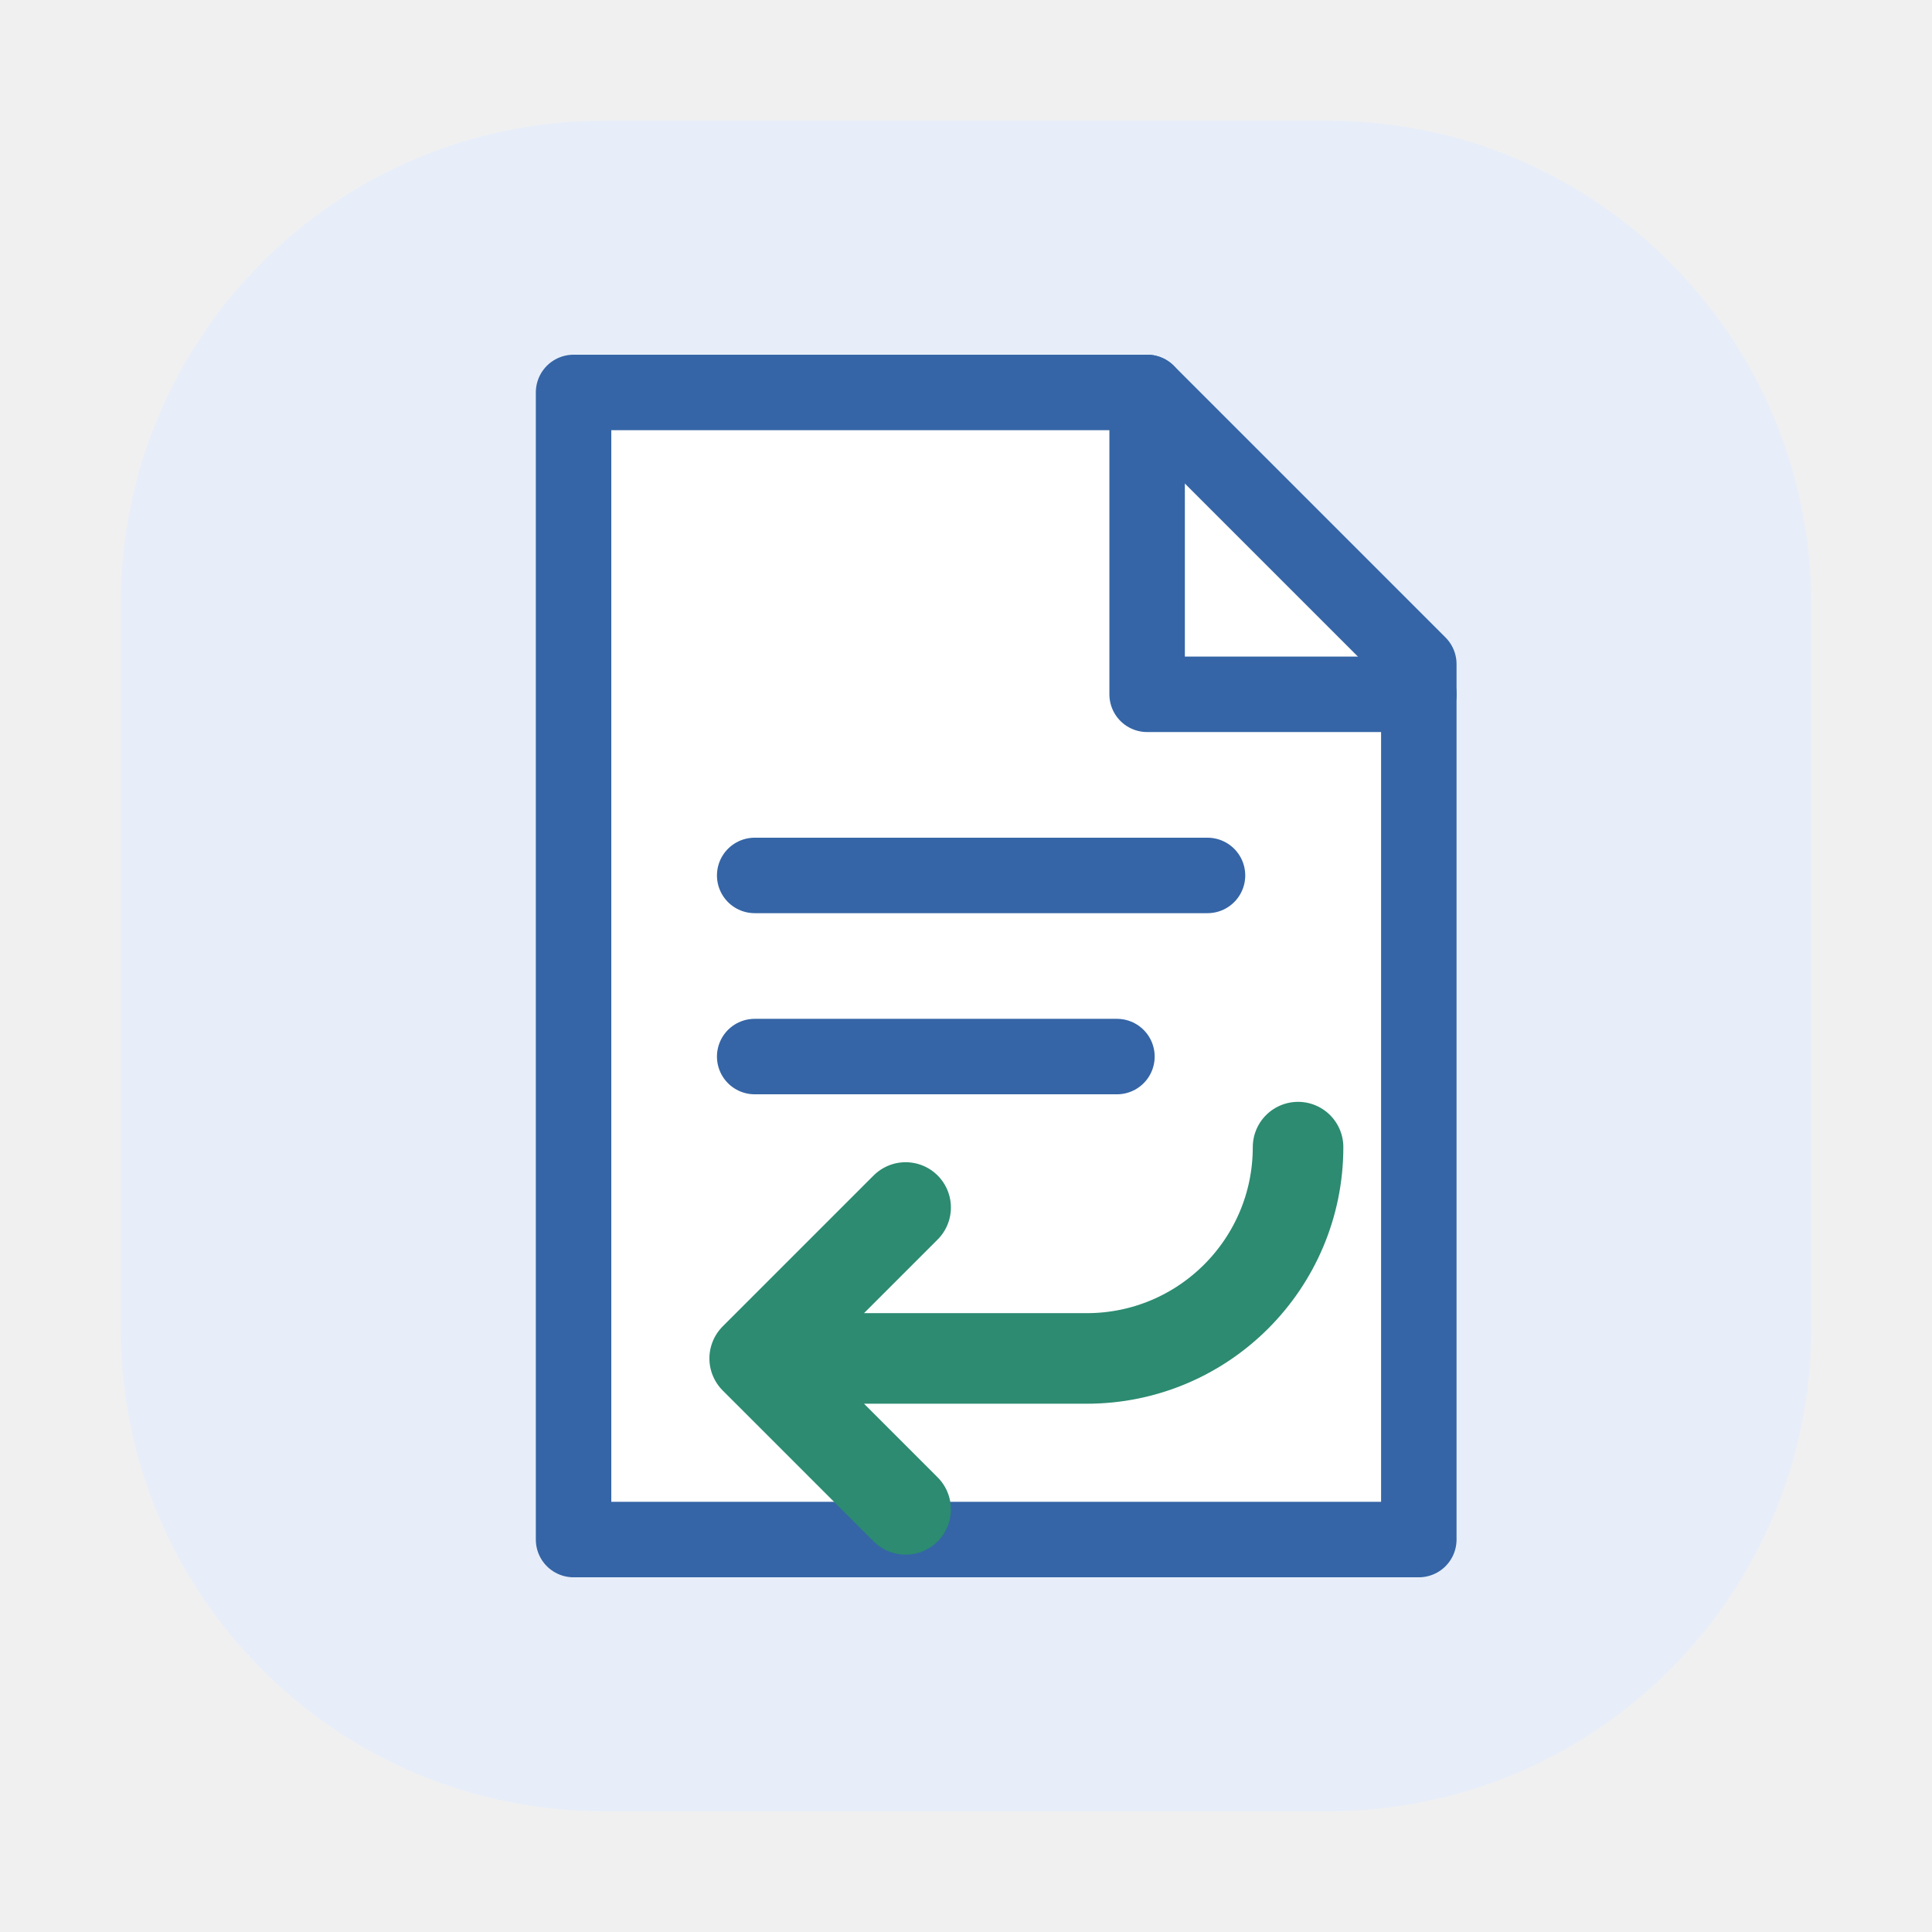
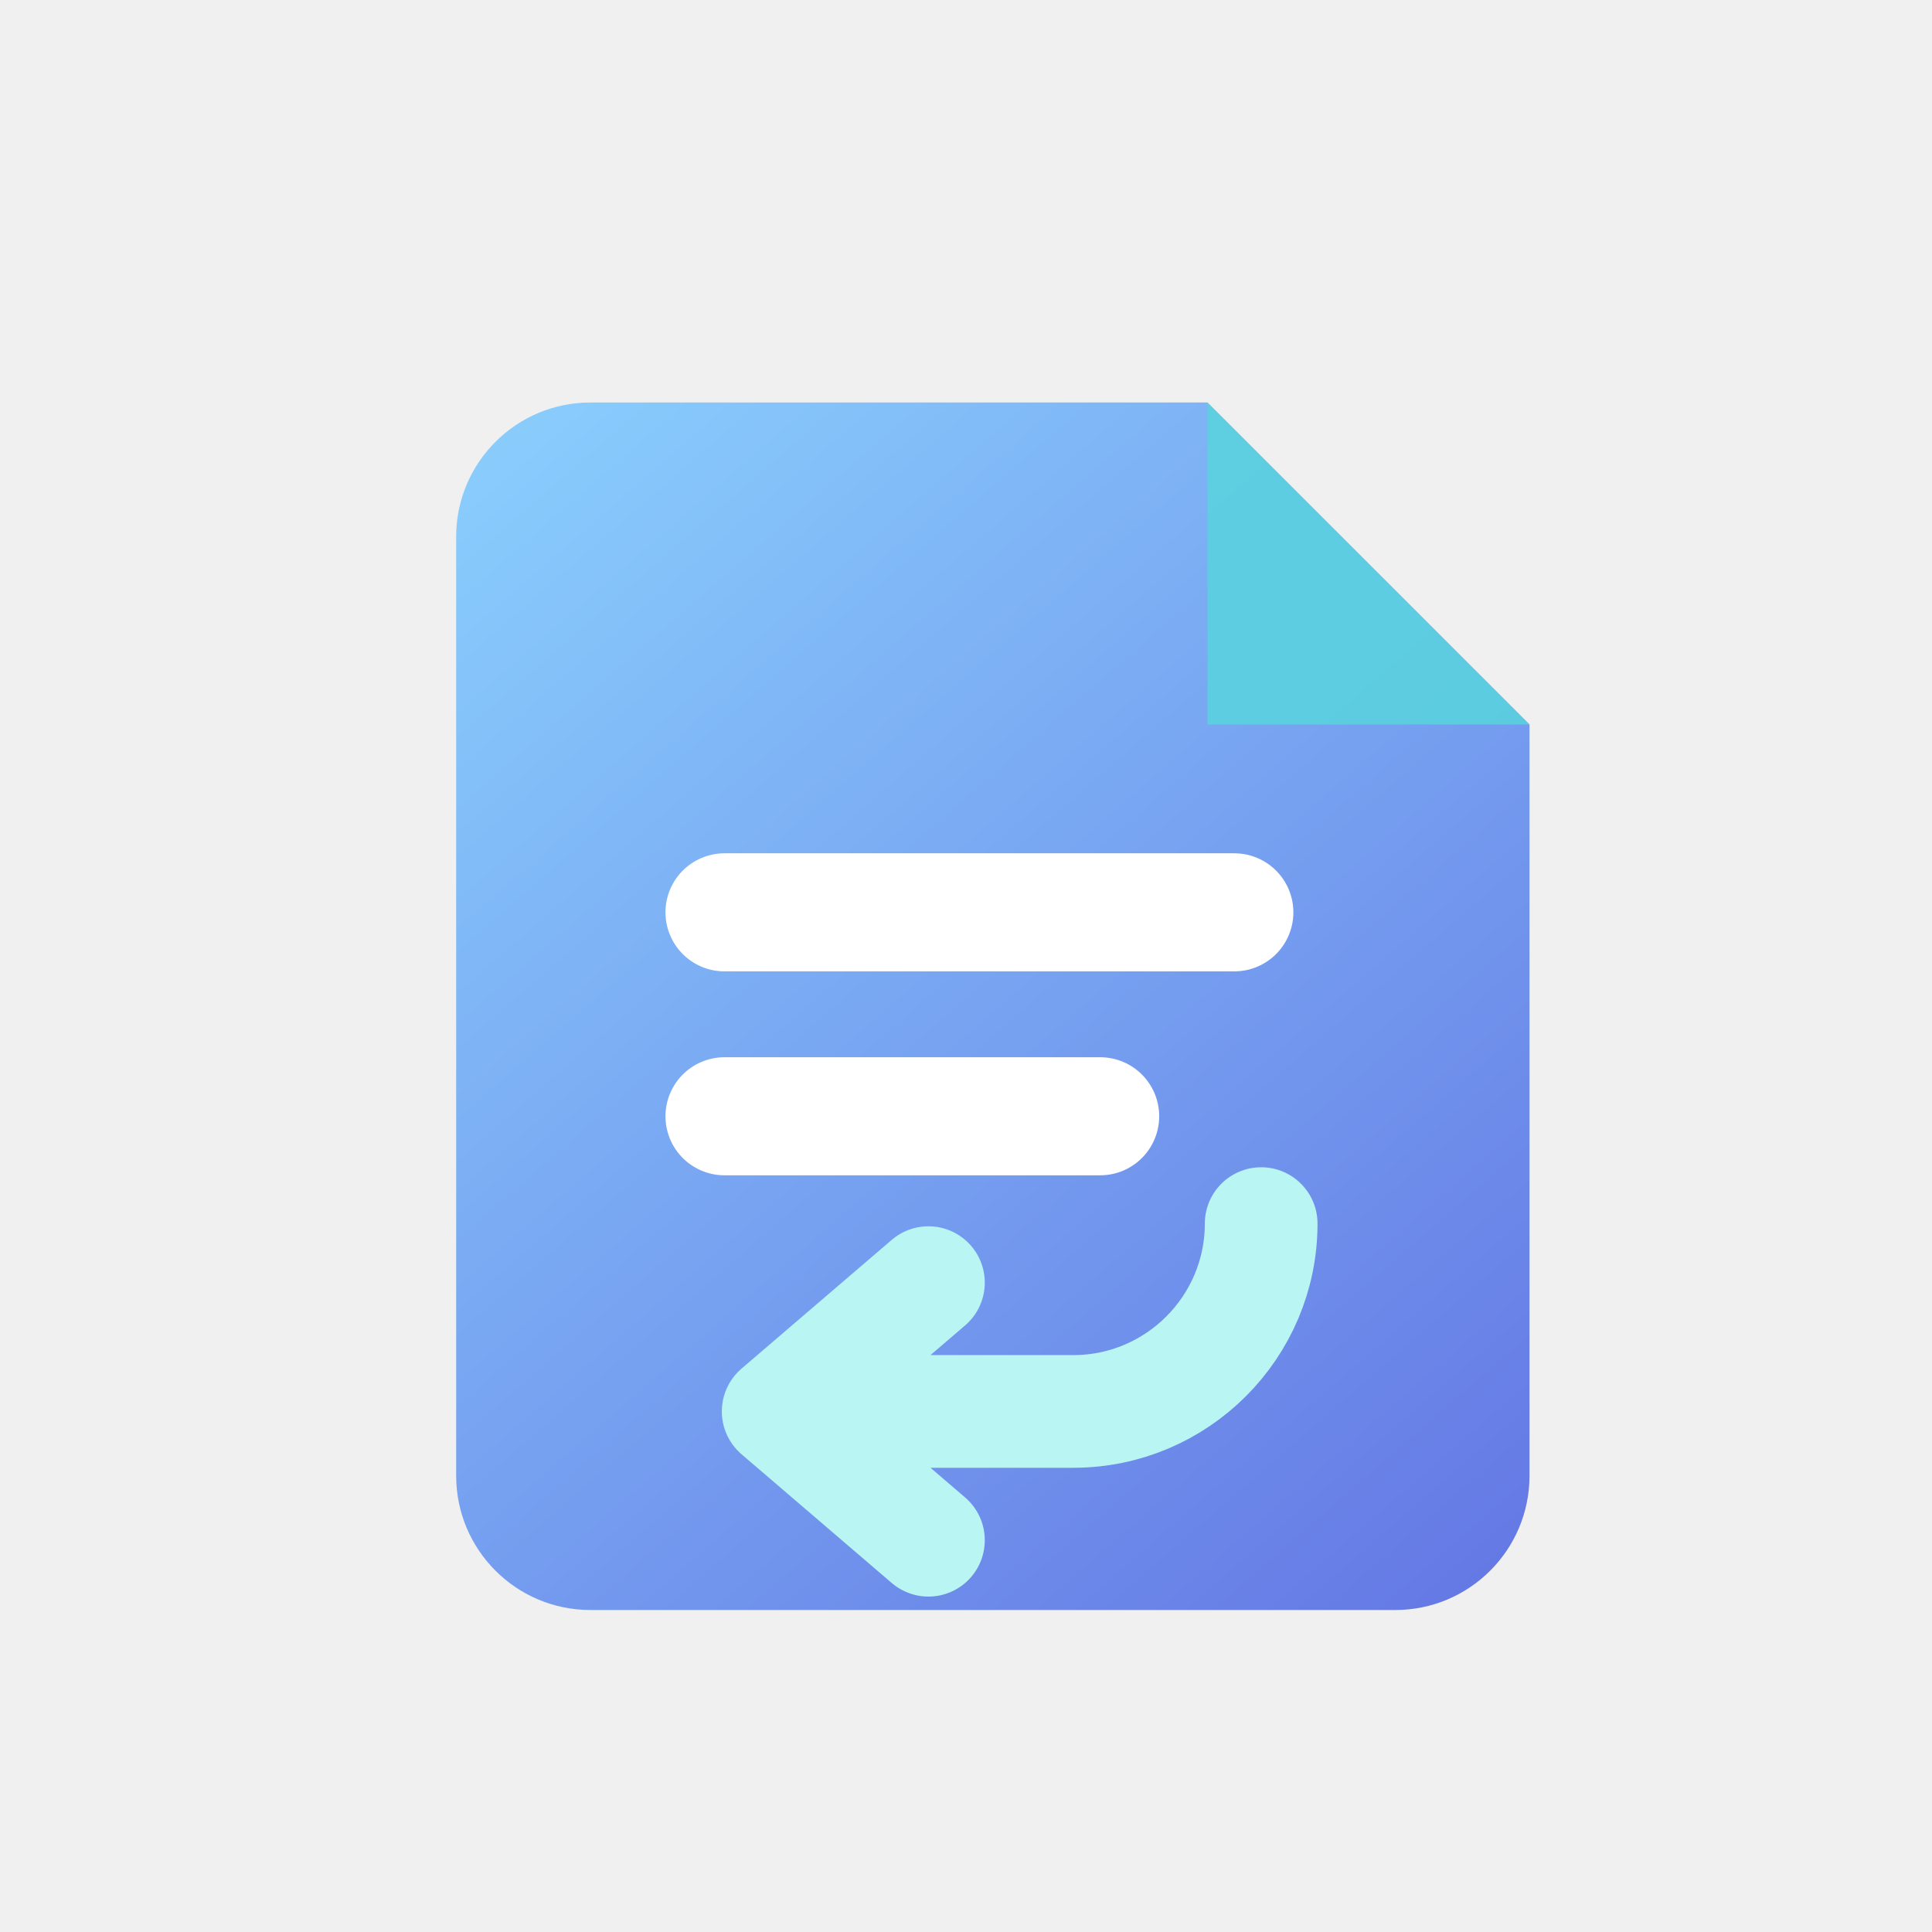
- <svg xmlns="http://www.w3.org/2000/svg" viewBox="0 0 64 64" fill="none">
-   <rect x="4" y="4" width="56" height="56" rx="16" fill="#E7EEF9" />
-   <path d="M19 13h19l9 9v29H19z" fill="#fff" stroke="#3565A6" stroke-width="2.5" stroke-linejoin="round" />
-   <path d="M38 13v10h9M25 29h15M25 35h12" stroke="#3565A6" stroke-width="2.5" stroke-linecap="round" stroke-linejoin="round" />
-   <path d="m30 40-5 5 5 5M26 45h10a7 7 0 0 0 7-7" stroke="#2C8B71" stroke-width="3" stroke-linecap="round" stroke-linejoin="round" />
+ <svg xmlns="http://www.w3.org/2000/svg" width="36" height="36" viewBox="0 0 36 36" fill="none">
+   <defs>
+     <linearGradient id="paste-file-paper" x1="9" y1="7" x2="29" y2="30" gradientUnits="userSpaceOnUse">
+       <stop stop-color="#7CCBFF" />
+       <stop offset="1" stop-color="#5064E2" />
+     </linearGradient>
+   </defs>
+   <path d="M11 7.5H22.5L28.5 13.5V27.5C28.5 28.88 27.38 30 26 30H11C9.62 30 8.5 28.88 8.5 27.5V10C8.5 8.62 9.62 7.5 11 7.5Z" fill="url(#paste-file-paper)" fill-opacity="0.88" />
+   <path d="M22.5 7.5V13.5H28.5" fill="#58D5DE" fill-opacity="0.84" />
+   <path d="M13.5 17H23M13.5 20.8H20.5" stroke="#FFFFFF" stroke-width="2.2" stroke-linecap="round" />
+   <path d="M14.5 26.3H20C21.93 26.3 23.5 24.73 23.5 22.8M17.3 23.9L14.5 26.3L17.3 28.7" stroke="#B9F5F3" stroke-width="2.1" stroke-linecap="round" stroke-linejoin="round" />
</svg>
